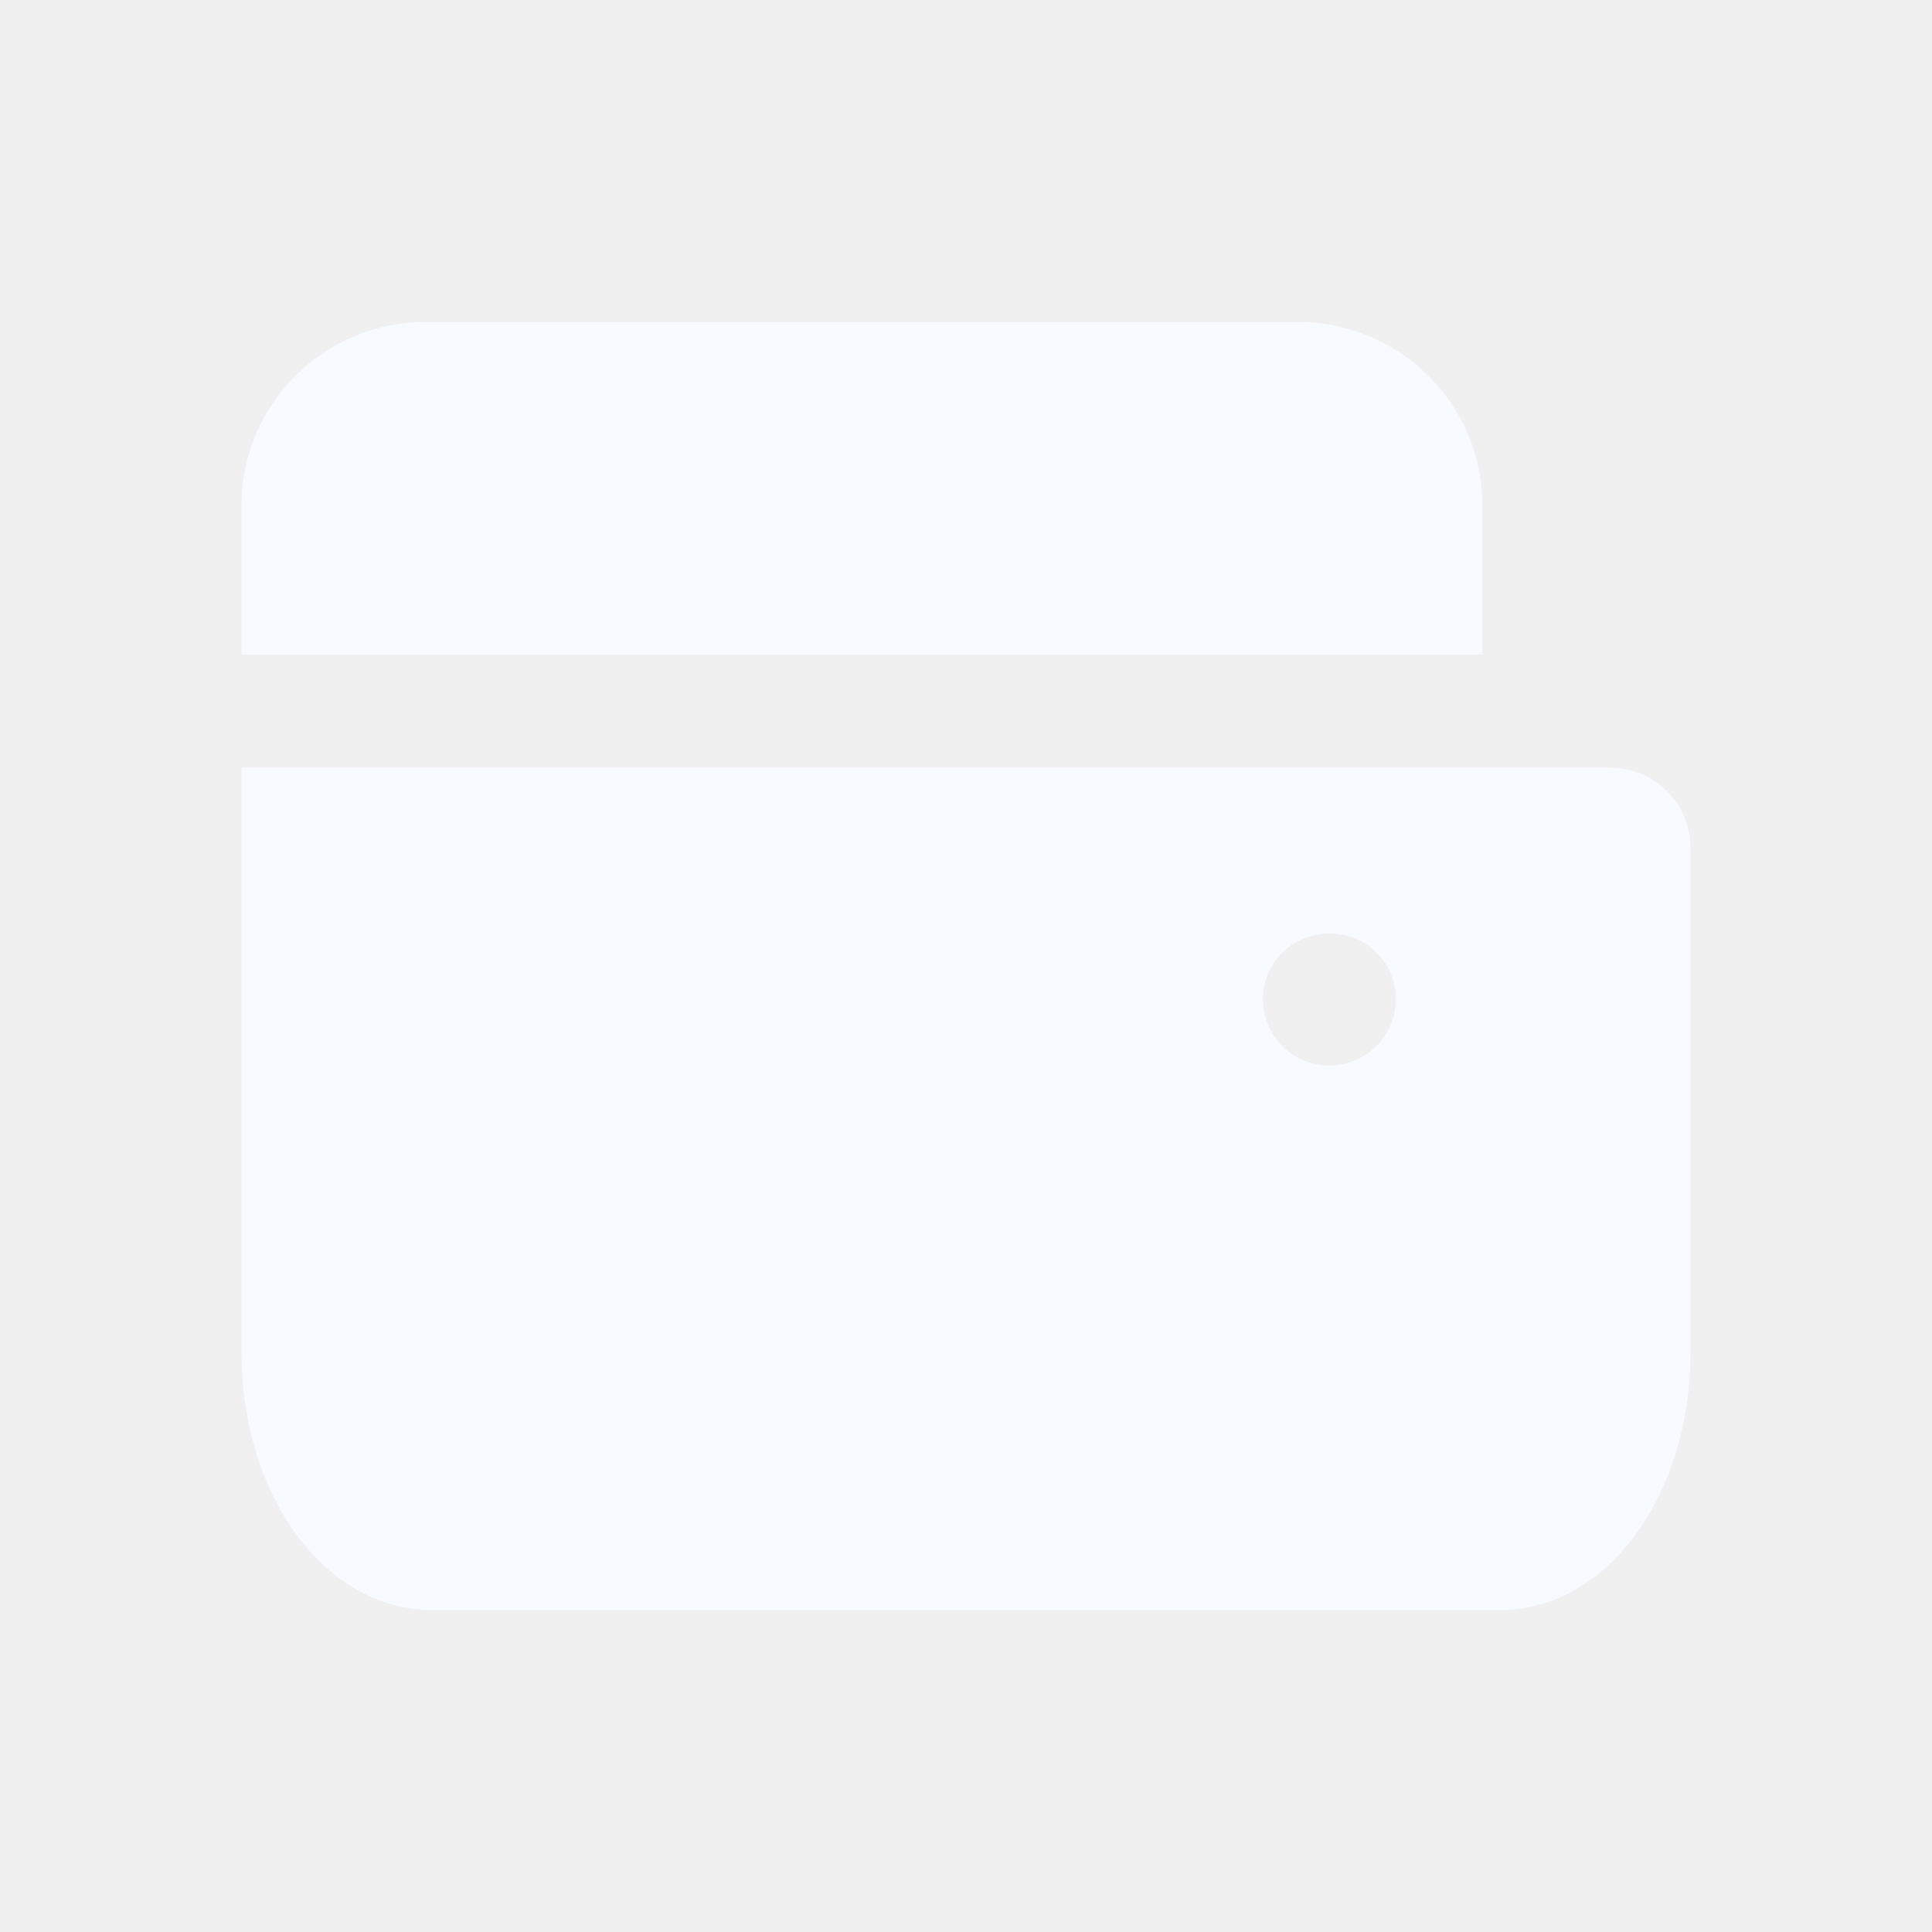
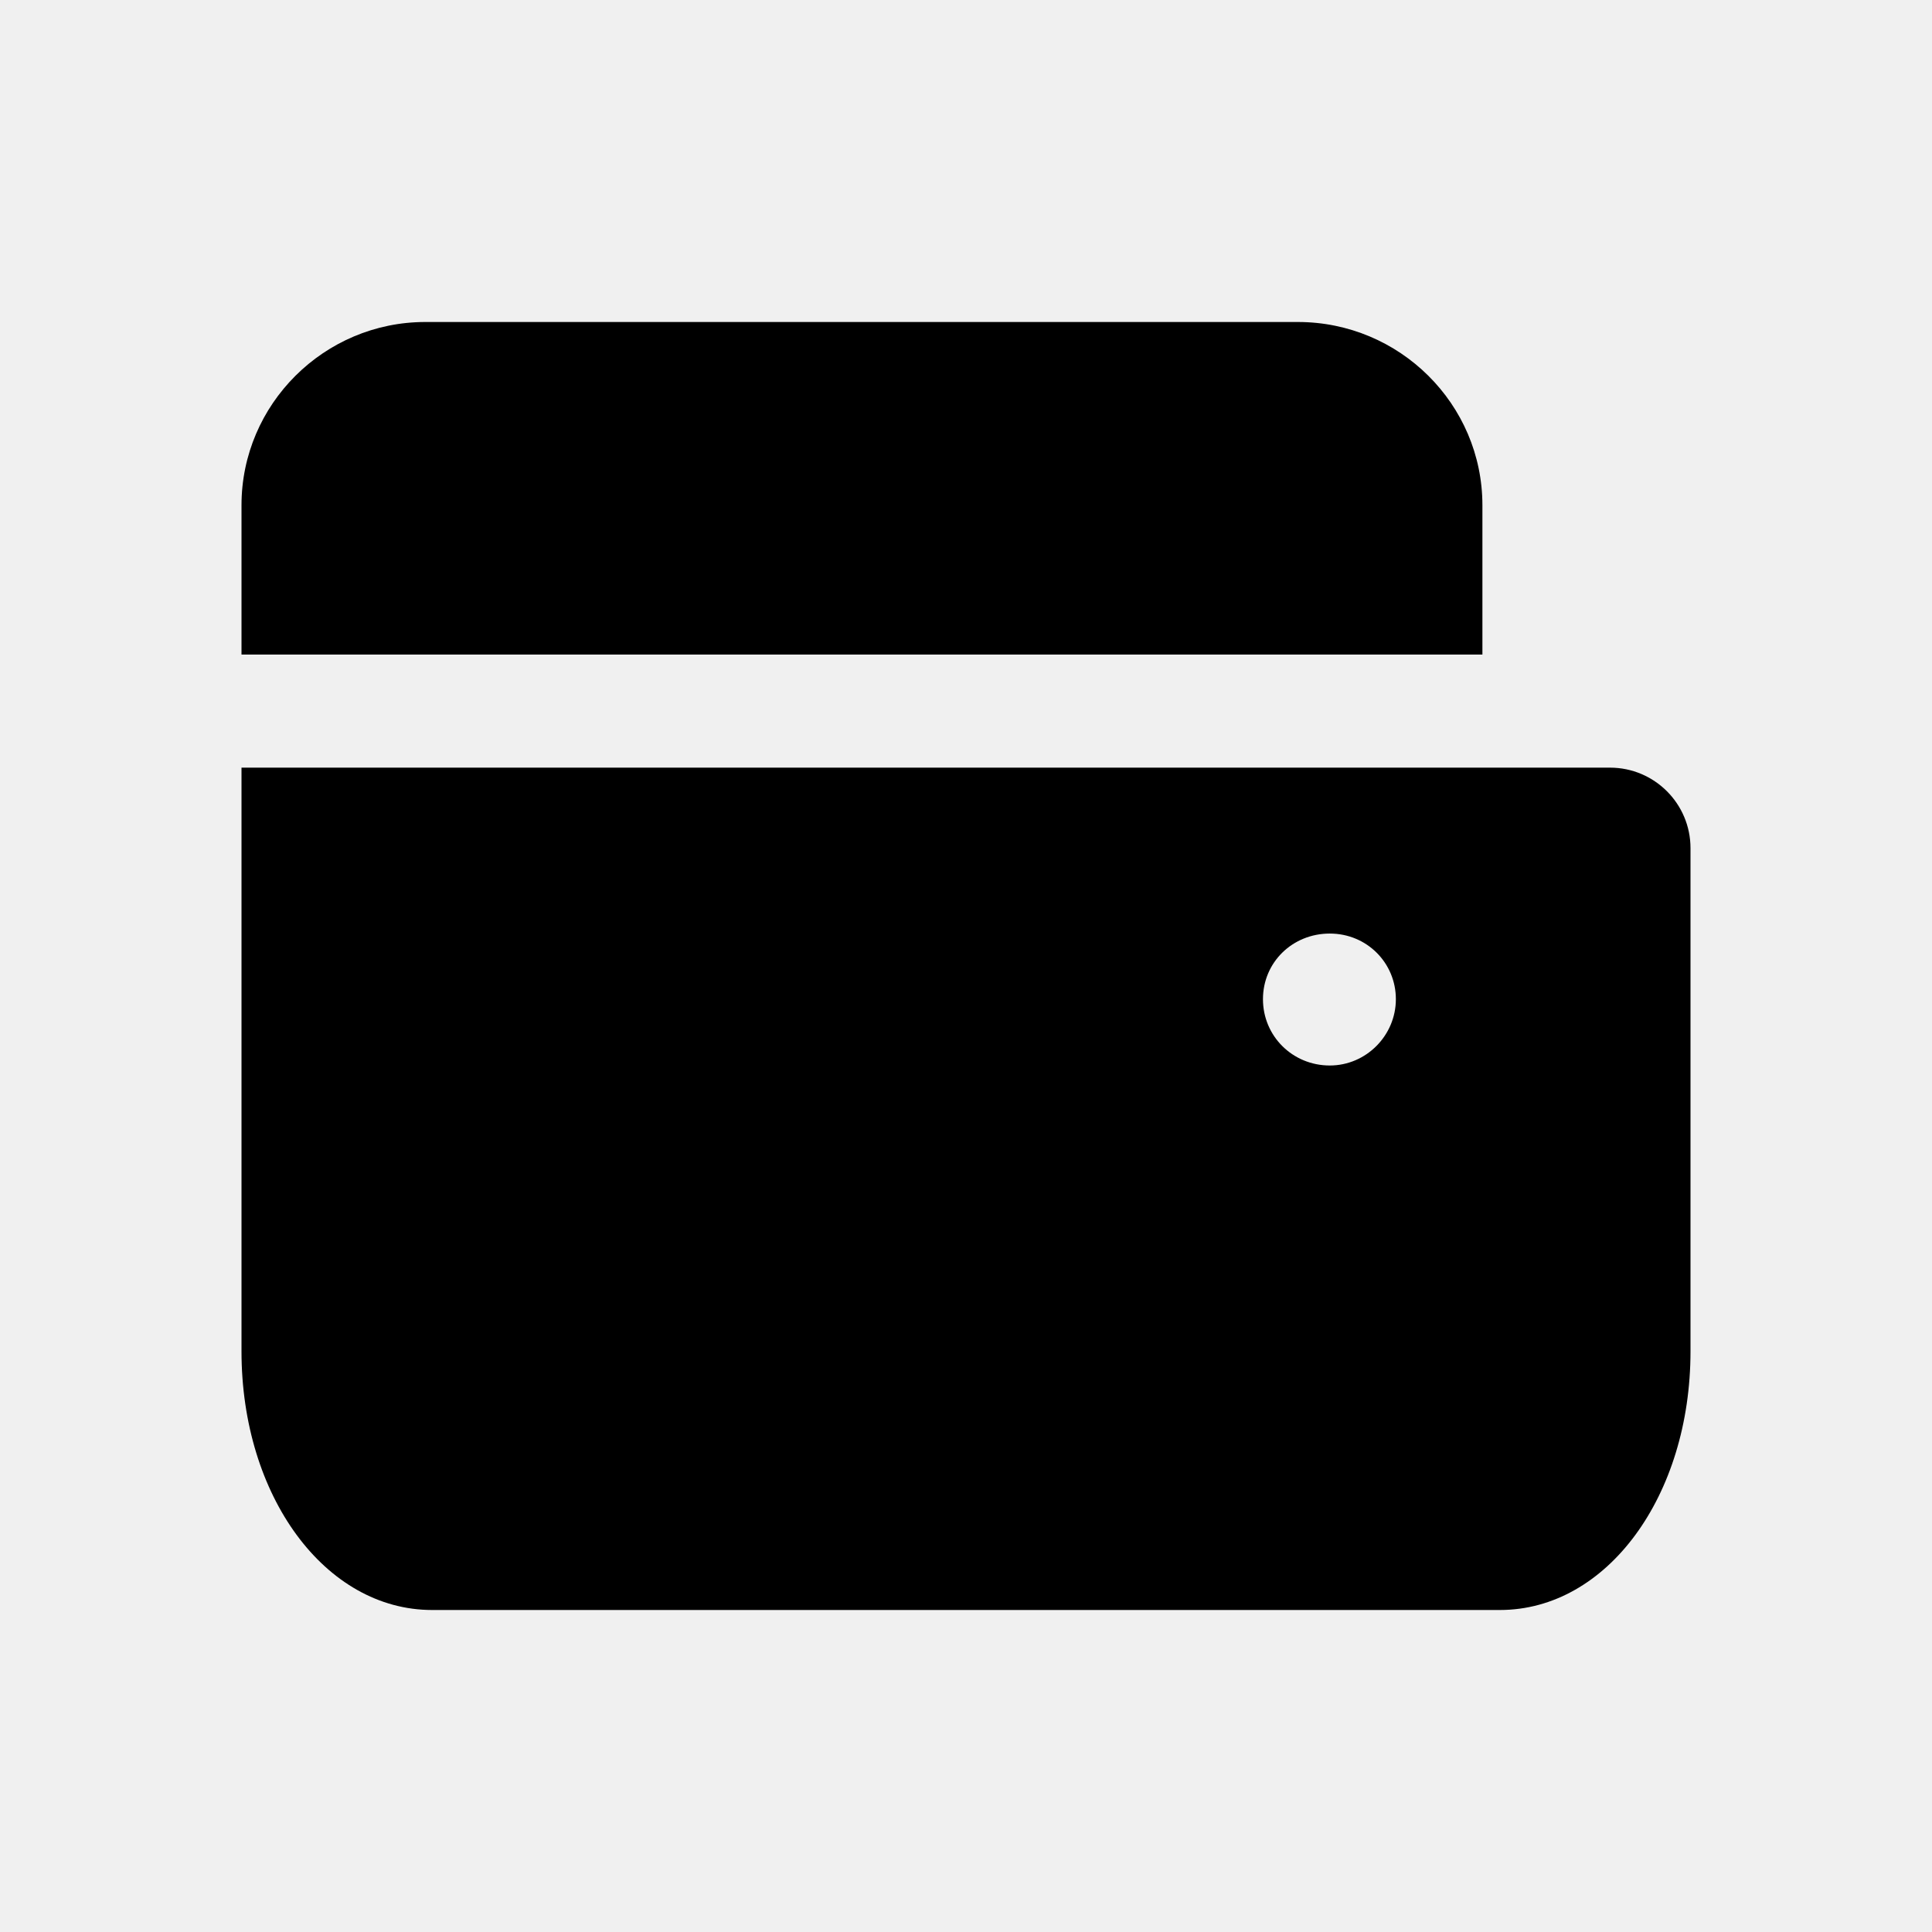
<svg xmlns="http://www.w3.org/2000/svg" width="24" height="24" viewBox="0 0 24 24" fill="none">
  <g clip-path="url(#clip0_24_4042)">
-     <path d="M3 9.536V16.787C3 18.585 4.038 20 5.368 20H18.632C19.962 20 21 18.585 21 16.787V10.536C21 9.984 20.552 9.536 20 9.536H3ZM16.519 13.236C16.057 13.236 15.689 12.871 15.689 12.412C15.689 11.953 16.057 11.597 16.519 11.597C16.981 11.597 17.34 11.963 17.34 12.412C17.34 12.862 16.972 13.236 16.519 13.236ZM18.415 6.276C18.415 5.021 17.387 4 16.123 4H5.283C4.028 4 3 5.021 3 6.276V8.131H18.415V6.276Z" fill="#F7FAFF" />
+     <path d="M3 9.536V16.787C3 18.585 4.038 20 5.368 20H18.632C19.962 20 21 18.585 21 16.787V10.536C21 9.984 20.552 9.536 20 9.536H3ZM16.519 13.236C16.057 13.236 15.689 12.871 15.689 12.412C15.689 11.953 16.057 11.597 16.519 11.597C16.981 11.597 17.34 11.963 17.34 12.412C17.34 12.862 16.972 13.236 16.519 13.236ZM18.415 6.276C18.415 5.021 17.387 4 16.123 4H5.283C4.028 4 3 5.021 3 6.276V8.131H18.415V6.276Z" fill="currentColor" />
  </g>
  <defs>
    <clipPath id="clip0_24_4042">
      <rect width="18" height="16" fill="white" transform="translate(3 4)" />
    </clipPath>
  </defs>
</svg>
